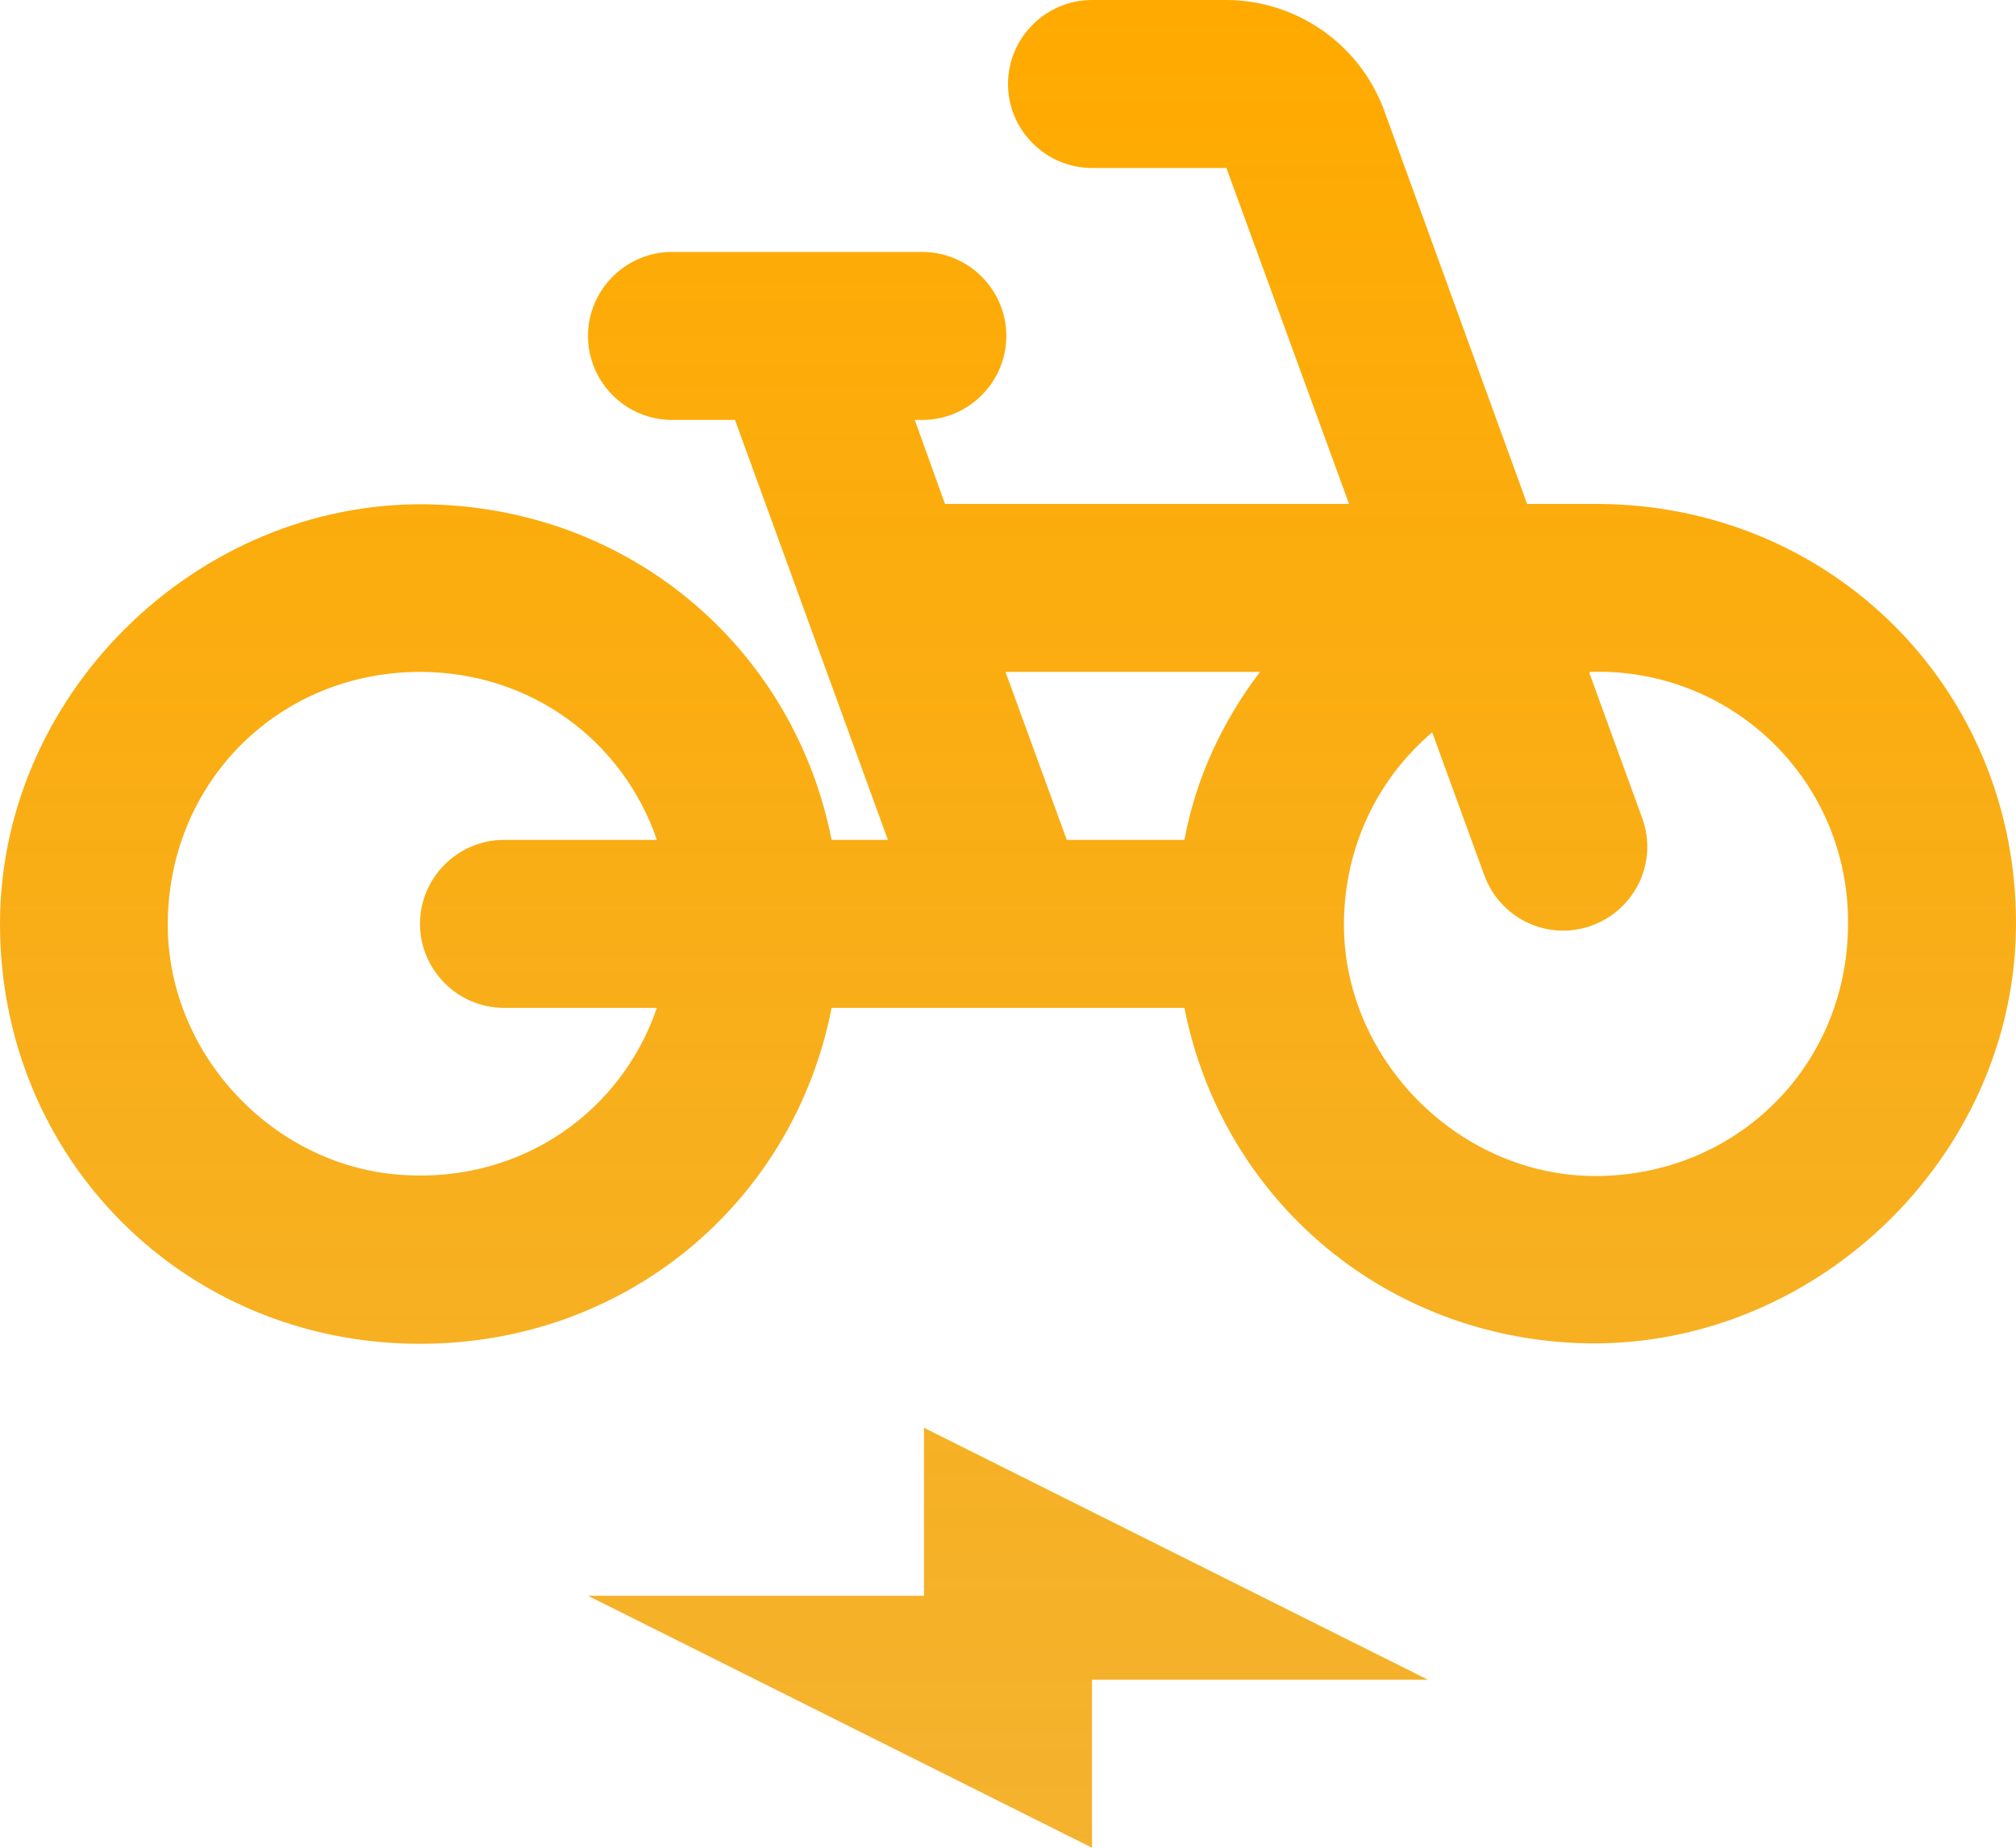
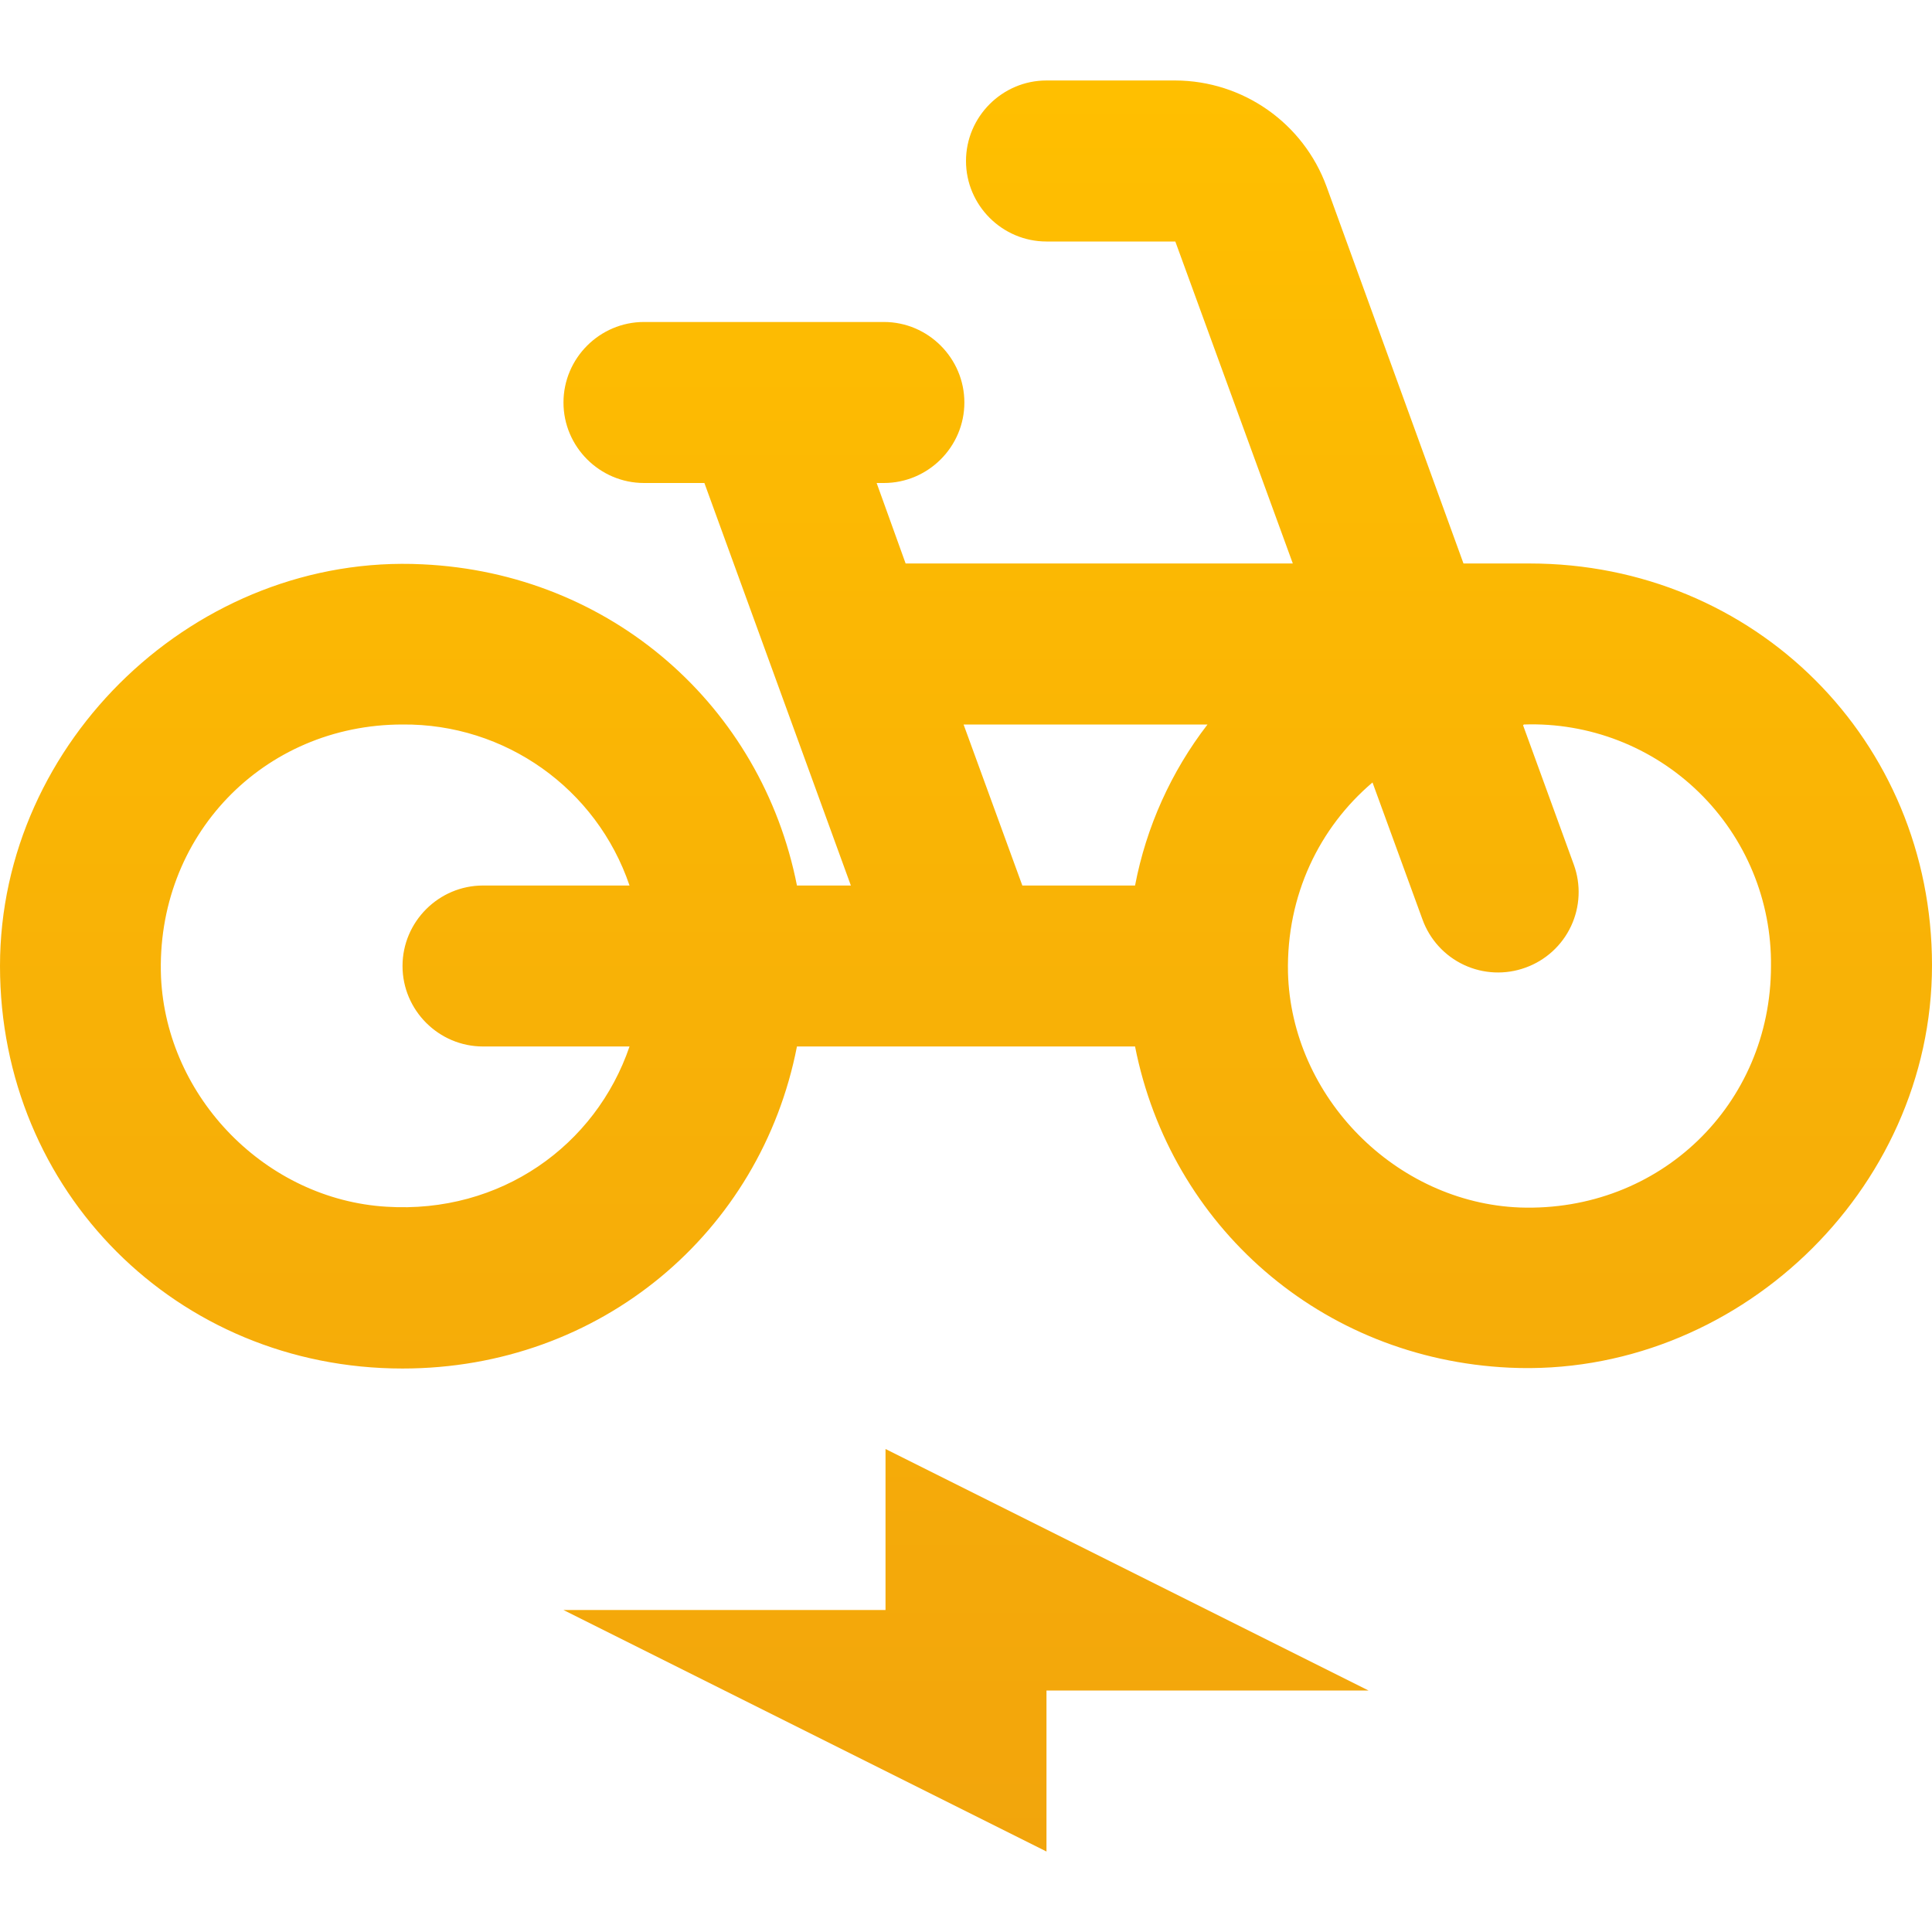
- <svg xmlns="http://www.w3.org/2000/svg" width="24" height="22" viewBox="0 0 24 22" fill="none">
-   <path d="M19 6H18.18L16.48 1.32C16.339 0.934 16.084 0.601 15.747 0.365C15.411 0.129 15.011 0.001 14.6 0H13C12.45 0 12 0.45 12 1C12 1.55 12.45 2 13 2H14.6L16.06 6H11.25L10.89 5H10.98C11.53 5 11.98 4.55 11.98 4C11.98 3.45 11.53 3 10.98 3H8C7.45 3 7 3.45 7 4C7 4.55 7.45 5 8 5H8.75L10.57 10H9.9C9.46 7.77 7.59 6.12 5.25 6.01C2.45 5.87 0 8.2 0 11C0 13.8 2.2 16 5 16C7.46 16 9.45 14.31 9.9 12H14.1C14.54 14.23 16.41 15.88 18.75 15.99C21.55 16.12 24 13.8 24 10.99C24 8.2 21.8 6 19 6ZM6 12H7.82C7.4 13.23 6.22 14.08 4.8 13.99C3.31 13.9 2.07 12.64 2 11.14C1.93 9.39 3.27 8 5 8C6.33 8 7.42 8.83 7.82 10H6C5.45 10 5 10.45 5 11C5 11.55 5.45 12 6 12ZM14.1 10H12.7L11.97 8H15C14.56 8.58 14.24 9.25 14.1 10ZM18.88 14C17.34 13.94 16.04 12.63 16 11.08C15.98 10.12 16.39 9.28 17.05 8.72L17.67 10.42C17.86 10.94 18.43 11.21 18.95 11.02C19.47 10.83 19.74 10.26 19.55 9.74L18.92 8.01L18.93 8C19.331 7.986 19.73 8.054 20.105 8.199C20.479 8.344 20.819 8.563 21.106 8.844C21.393 9.124 21.62 9.46 21.774 9.83C21.927 10.201 22.004 10.599 22 11C22 12.72 20.62 14.06 18.88 14ZM11 19H7L13 22V20H17L11 17V19Z" fill="url(#paint0_linear_9_57)" />
+ <svg xmlns="http://www.w3.org/2000/svg" width="32" height="32" fill="none">
+   <path d="M25.333 9.333H24.24l-2.267-6.24a2.677 2.677 0 0 0-2.506-1.76h-2.134c-.733 0-1.333.6-1.333 1.334C16 3.4 16.6 4 17.333 4h2.134l1.946 5.333H15L14.52 8h.12c.733 0 1.333-.6 1.333-1.333 0-.734-.6-1.334-1.333-1.334h-3.973c-.734 0-1.334.6-1.334 1.334 0 .733.6 1.333 1.334 1.333h1l2.426 6.667H13.2c-.587-2.974-3.08-5.174-6.2-5.32C3.267 9.16 0 12.267 0 16c0 3.733 2.933 6.667 6.667 6.667 3.28 0 5.933-2.254 6.533-5.334h5.6c.587 2.974 3.08 5.174 6.2 5.32 3.733.174 7-2.92 7-6.666 0-3.72-2.933-6.654-6.667-6.654ZM8 17.333h2.427c-.56 1.64-2.134 2.774-4.027 2.654-1.987-.12-3.64-1.8-3.733-3.8C2.573 13.853 4.36 12 6.667 12a3.932 3.932 0 0 1 3.76 2.667H8c-.733 0-1.333.6-1.333 1.333s.6 1.333 1.333 1.333Zm10.8-2.666h-1.867L15.96 12H20a6.312 6.312 0 0 0-1.2 2.667ZM25.173 20c-2.053-.08-3.786-1.827-3.84-3.893-.026-1.28.52-2.4 1.4-3.147l.827 2.267a1.33 1.33 0 0 0 1.707.8 1.33 1.33 0 0 0 .8-1.707l-.84-2.307.013-.013a3.958 3.958 0 0 1 4.093 4c0 2.293-1.84 4.08-4.16 4Zm-10.506 6.667H9.333l8 4V28h5.334l-8-4v2.667Z" fill="url(#a)" />
  <defs>
-     <linearGradient id="paint0_linear_9_57" x1="12" y1="0" x2="12" y2="22" gradientUnits="userSpaceOnUse">
-       <stop stop-color="#FFAA00" />
-       <stop offset="1" stop-color="#F2A60C" stop-opacity="0.86" />
+     <linearGradient id="a" x1="16" y1="1.333" x2="16" y2="30.667" gradientUnits="userSpaceOnUse">
+       <stop stop-color="#FFBF00" />
+       <stop offset="1" stop-color="#F2A50C" />
    </linearGradient>
  </defs>
</svg>
